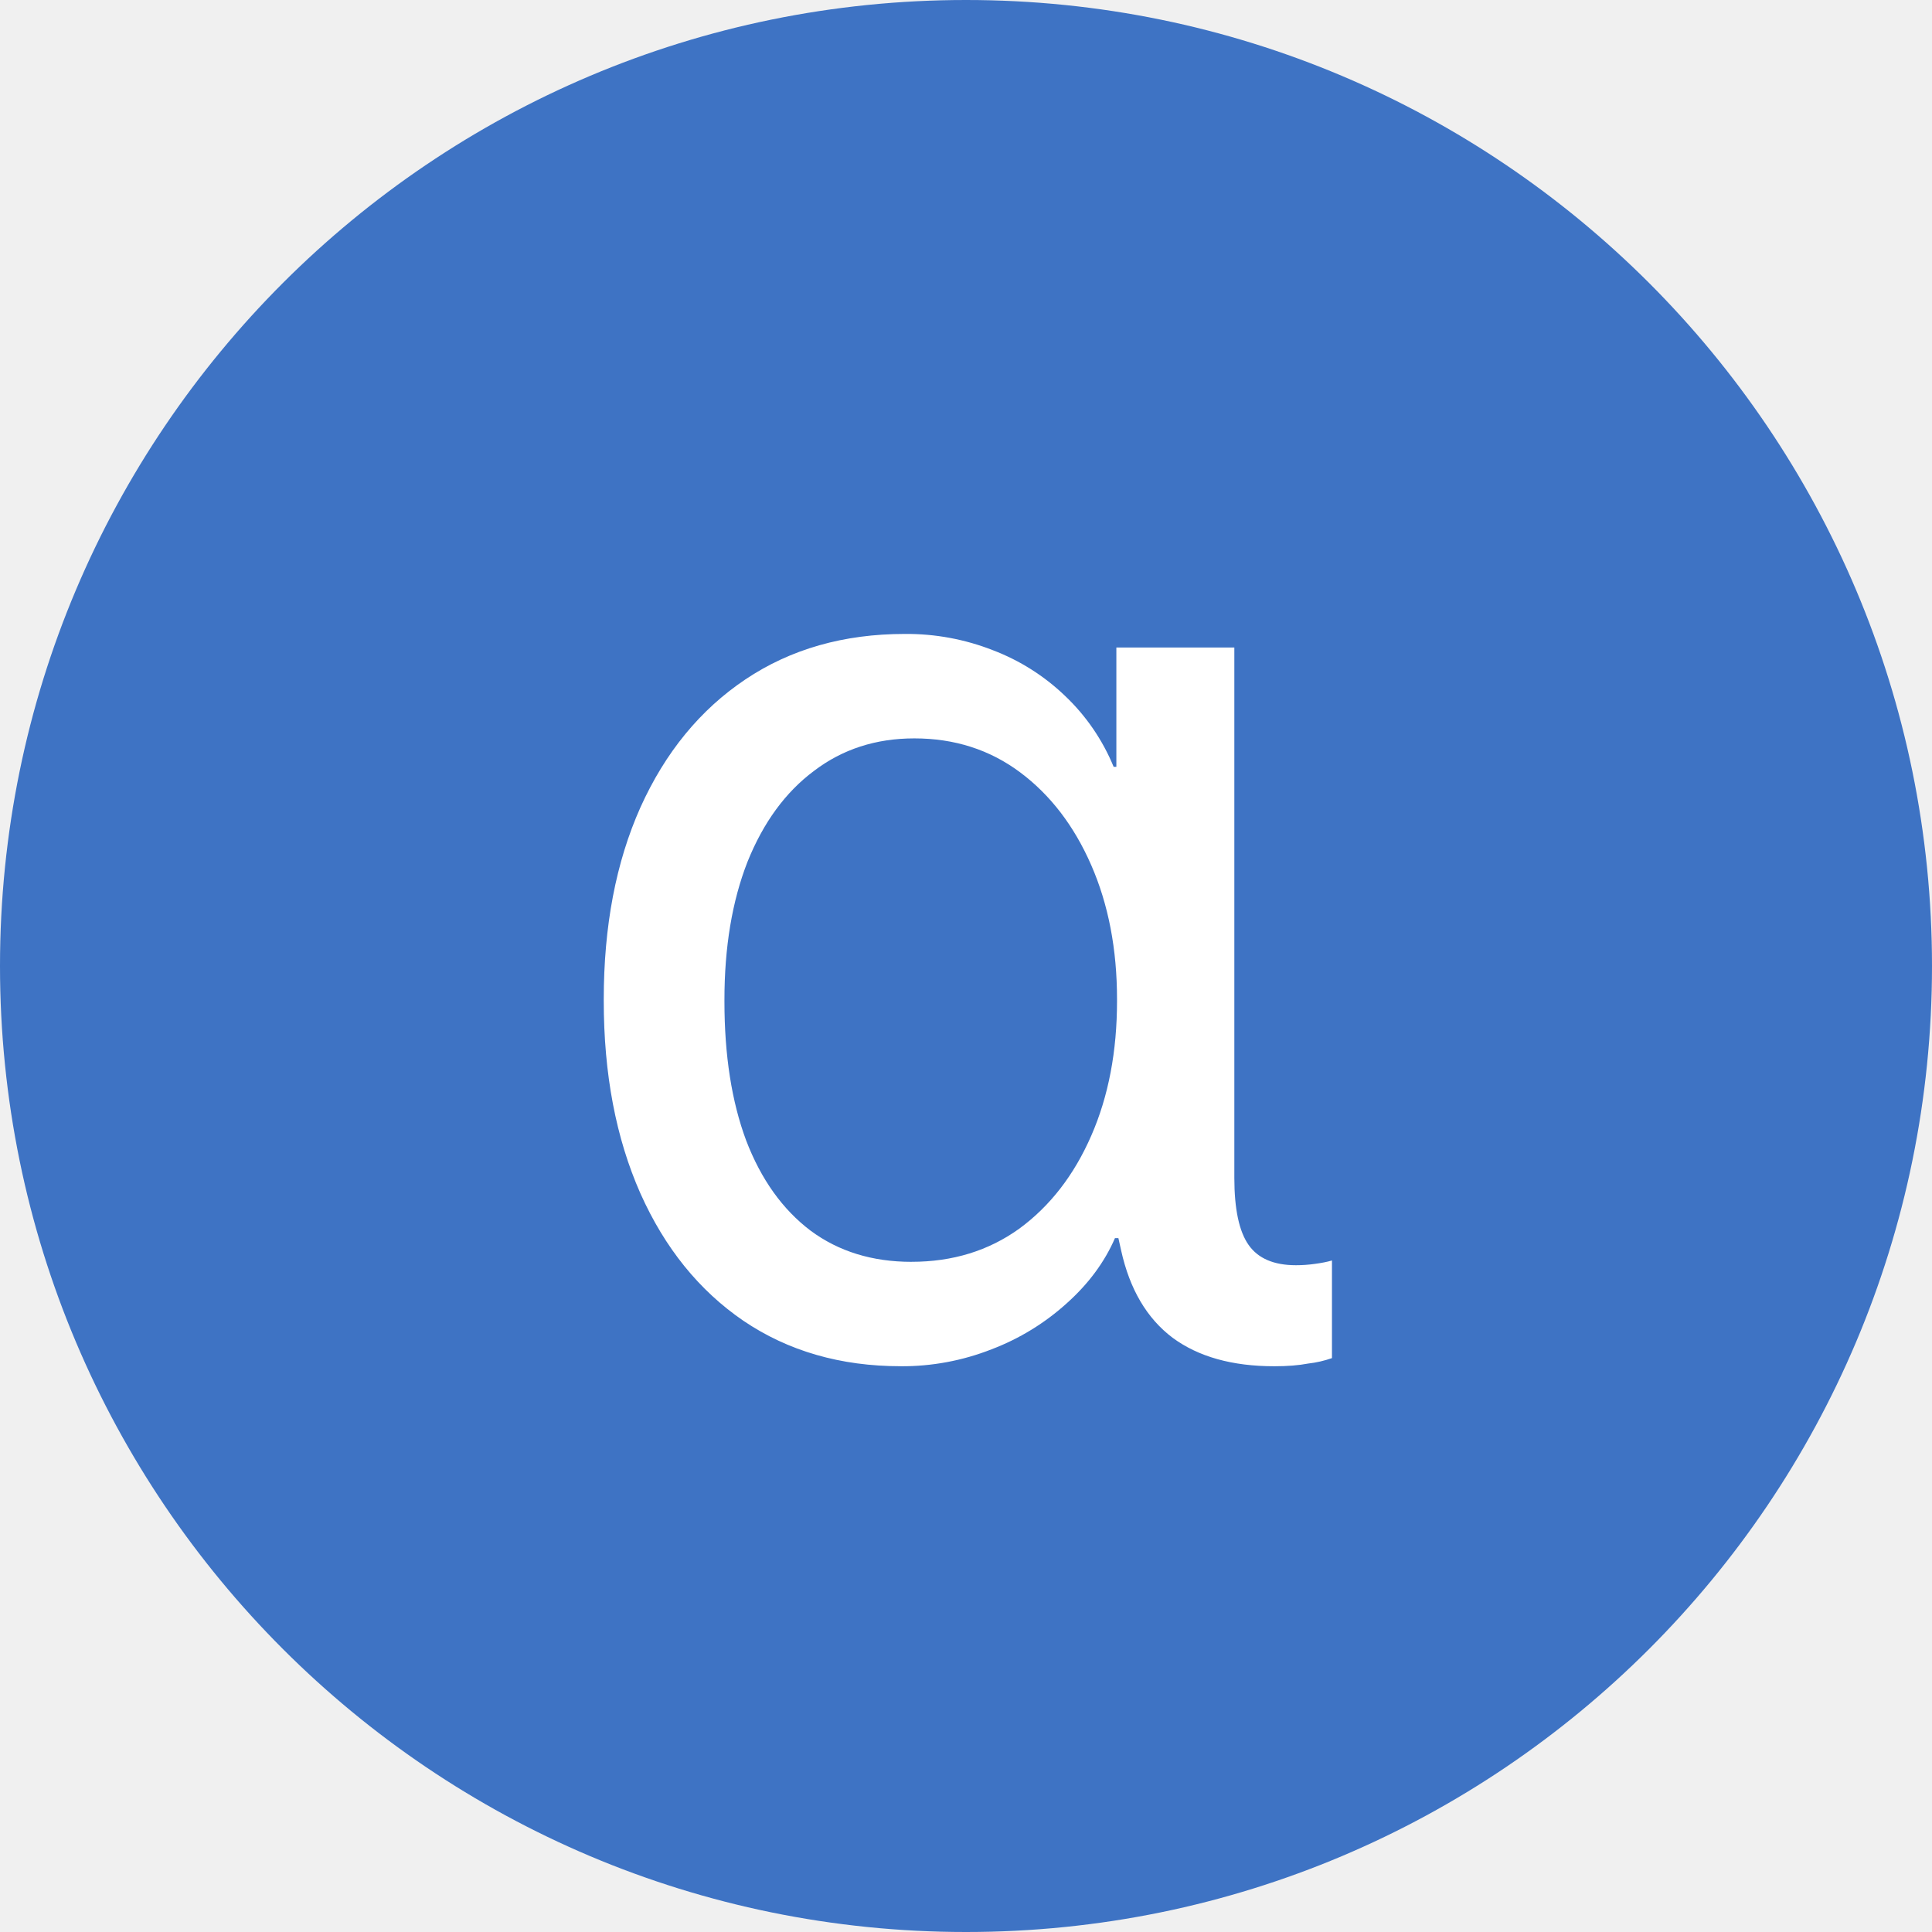
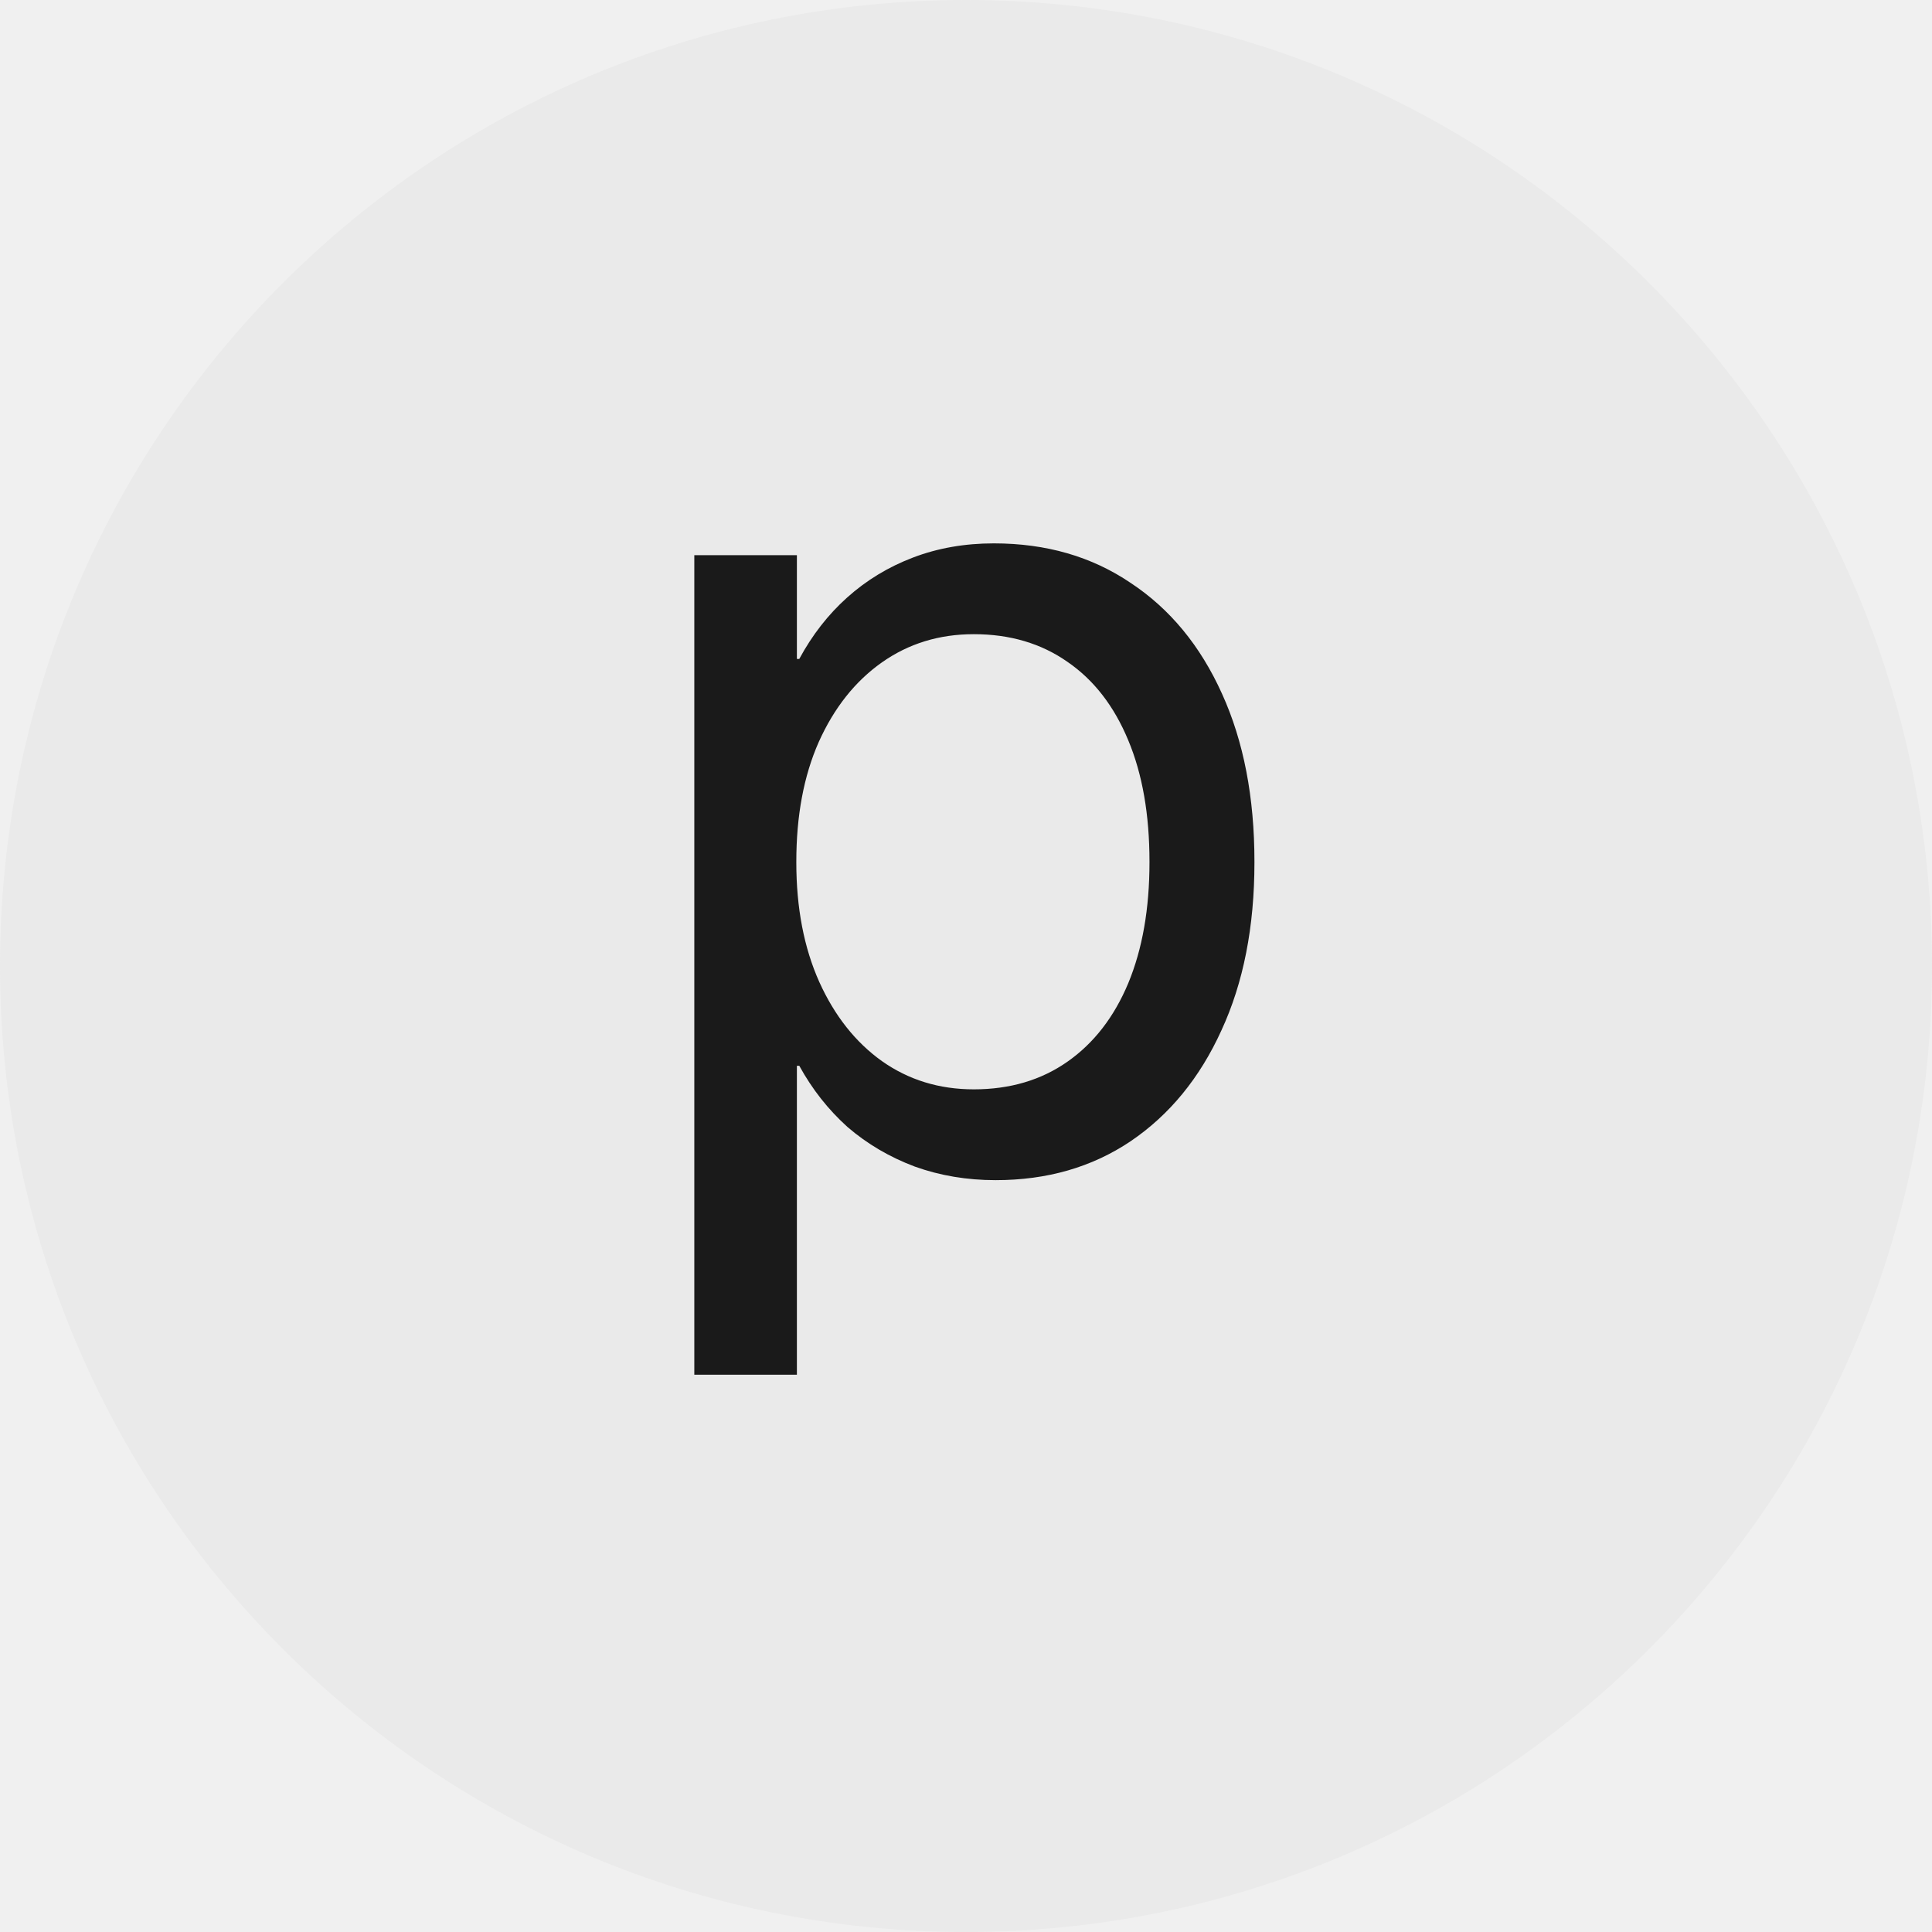
- <svg xmlns="http://www.w3.org/2000/svg" width="64" height="64" fill="none" viewBox="0 0 64 64">
-   <path fill="#3e73c4" d="M0 32C0 14.327 14.327 0 32 0s32 14.327 32 32-14.327 32-32 32S0 49.673 0 32" />
-   <path fill="#fff" d="M29.838 45.258q-2.988 0-5.211-1.505-2.2-1.504-3.414-4.223Q20 36.79 20 33.151v-.045q0-3.638 1.213-6.356 1.235-2.74 3.481-4.245Q26.941 21 29.973 21a7.8 7.8 0 0 1 2.92.54 7.1 7.1 0 0 1 2.38 1.504 6.8 6.8 0 0 1 1.618 2.358h.09V21.45h3.908v17.565q0 1.55.471 2.223.472.675 1.573.674.314 0 .629-.045.336-.045.561-.112v3.234a3.6 3.6 0 0 1-.786.18q-.472.09-1.123.09-2.09 0-3.37-.944-1.28-.965-1.706-2.897l-.09-.404h-.113q-.516 1.19-1.594 2.156a7.9 7.9 0 0 1-2.493 1.527 8.1 8.1 0 0 1-3.01.562m.36-3.46q2.043 0 3.57-1.1 1.528-1.122 2.381-3.077.855-1.954.854-4.47v-.045q0-2.493-.854-4.447-.853-1.954-2.358-3.077t-3.504-1.123q-1.909 0-3.324 1.078-1.415 1.056-2.201 3.01-.765 1.954-.764 4.582v.045q0 2.673.719 4.604.74 1.932 2.134 2.988 1.393 1.033 3.346 1.033" />
+ <svg xmlns="http://www.w3.org/2000/svg" width="64" height="64" viewBox="0 0 64 64" fill="none">
+   <path d="M0 32C0 14.327 14.327 0 32 0C49.673 0 64 14.327 64 32C64 49.673 49.673 64 32 64C14.327 64 0 49.673 0 32Z" fill="#EAEAEA" />
+   <path d="M23 45.539V18.391H26.398V21.828H26.477C26.906 21.034 27.434 20.357 28.059 19.797C28.697 19.224 29.426 18.781 30.246 18.469C31.066 18.156 31.958 18 32.922 18C34.654 18 36.164 18.436 37.453 19.309C38.755 20.168 39.764 21.392 40.48 22.98C41.197 24.556 41.555 26.412 41.555 28.547V28.566C41.555 30.702 41.19 32.557 40.461 34.133C39.745 35.708 38.742 36.932 37.453 37.805C36.177 38.664 34.686 39.094 32.98 39.094C32.03 39.094 31.138 38.944 30.305 38.645C29.471 38.332 28.729 37.896 28.078 37.336C27.44 36.763 26.906 36.086 26.477 35.305H26.398V45.539H23ZM32.258 36.086C33.456 36.086 34.491 35.78 35.363 35.168C36.236 34.556 36.906 33.69 37.375 32.57C37.844 31.438 38.078 30.103 38.078 28.566V28.547C38.078 26.984 37.844 25.643 37.375 24.523C36.906 23.391 36.236 22.525 35.363 21.926C34.491 21.314 33.456 21.008 32.258 21.008C31.112 21.008 30.096 21.32 29.211 21.945C28.326 22.57 27.629 23.449 27.121 24.582C26.626 25.702 26.379 27.023 26.379 28.547V28.566C26.379 30.077 26.633 31.398 27.141 32.531C27.648 33.651 28.338 34.523 29.211 35.148C30.096 35.773 31.112 36.086 32.258 36.086Z" fill="#1A1A1A" />
</svg>
